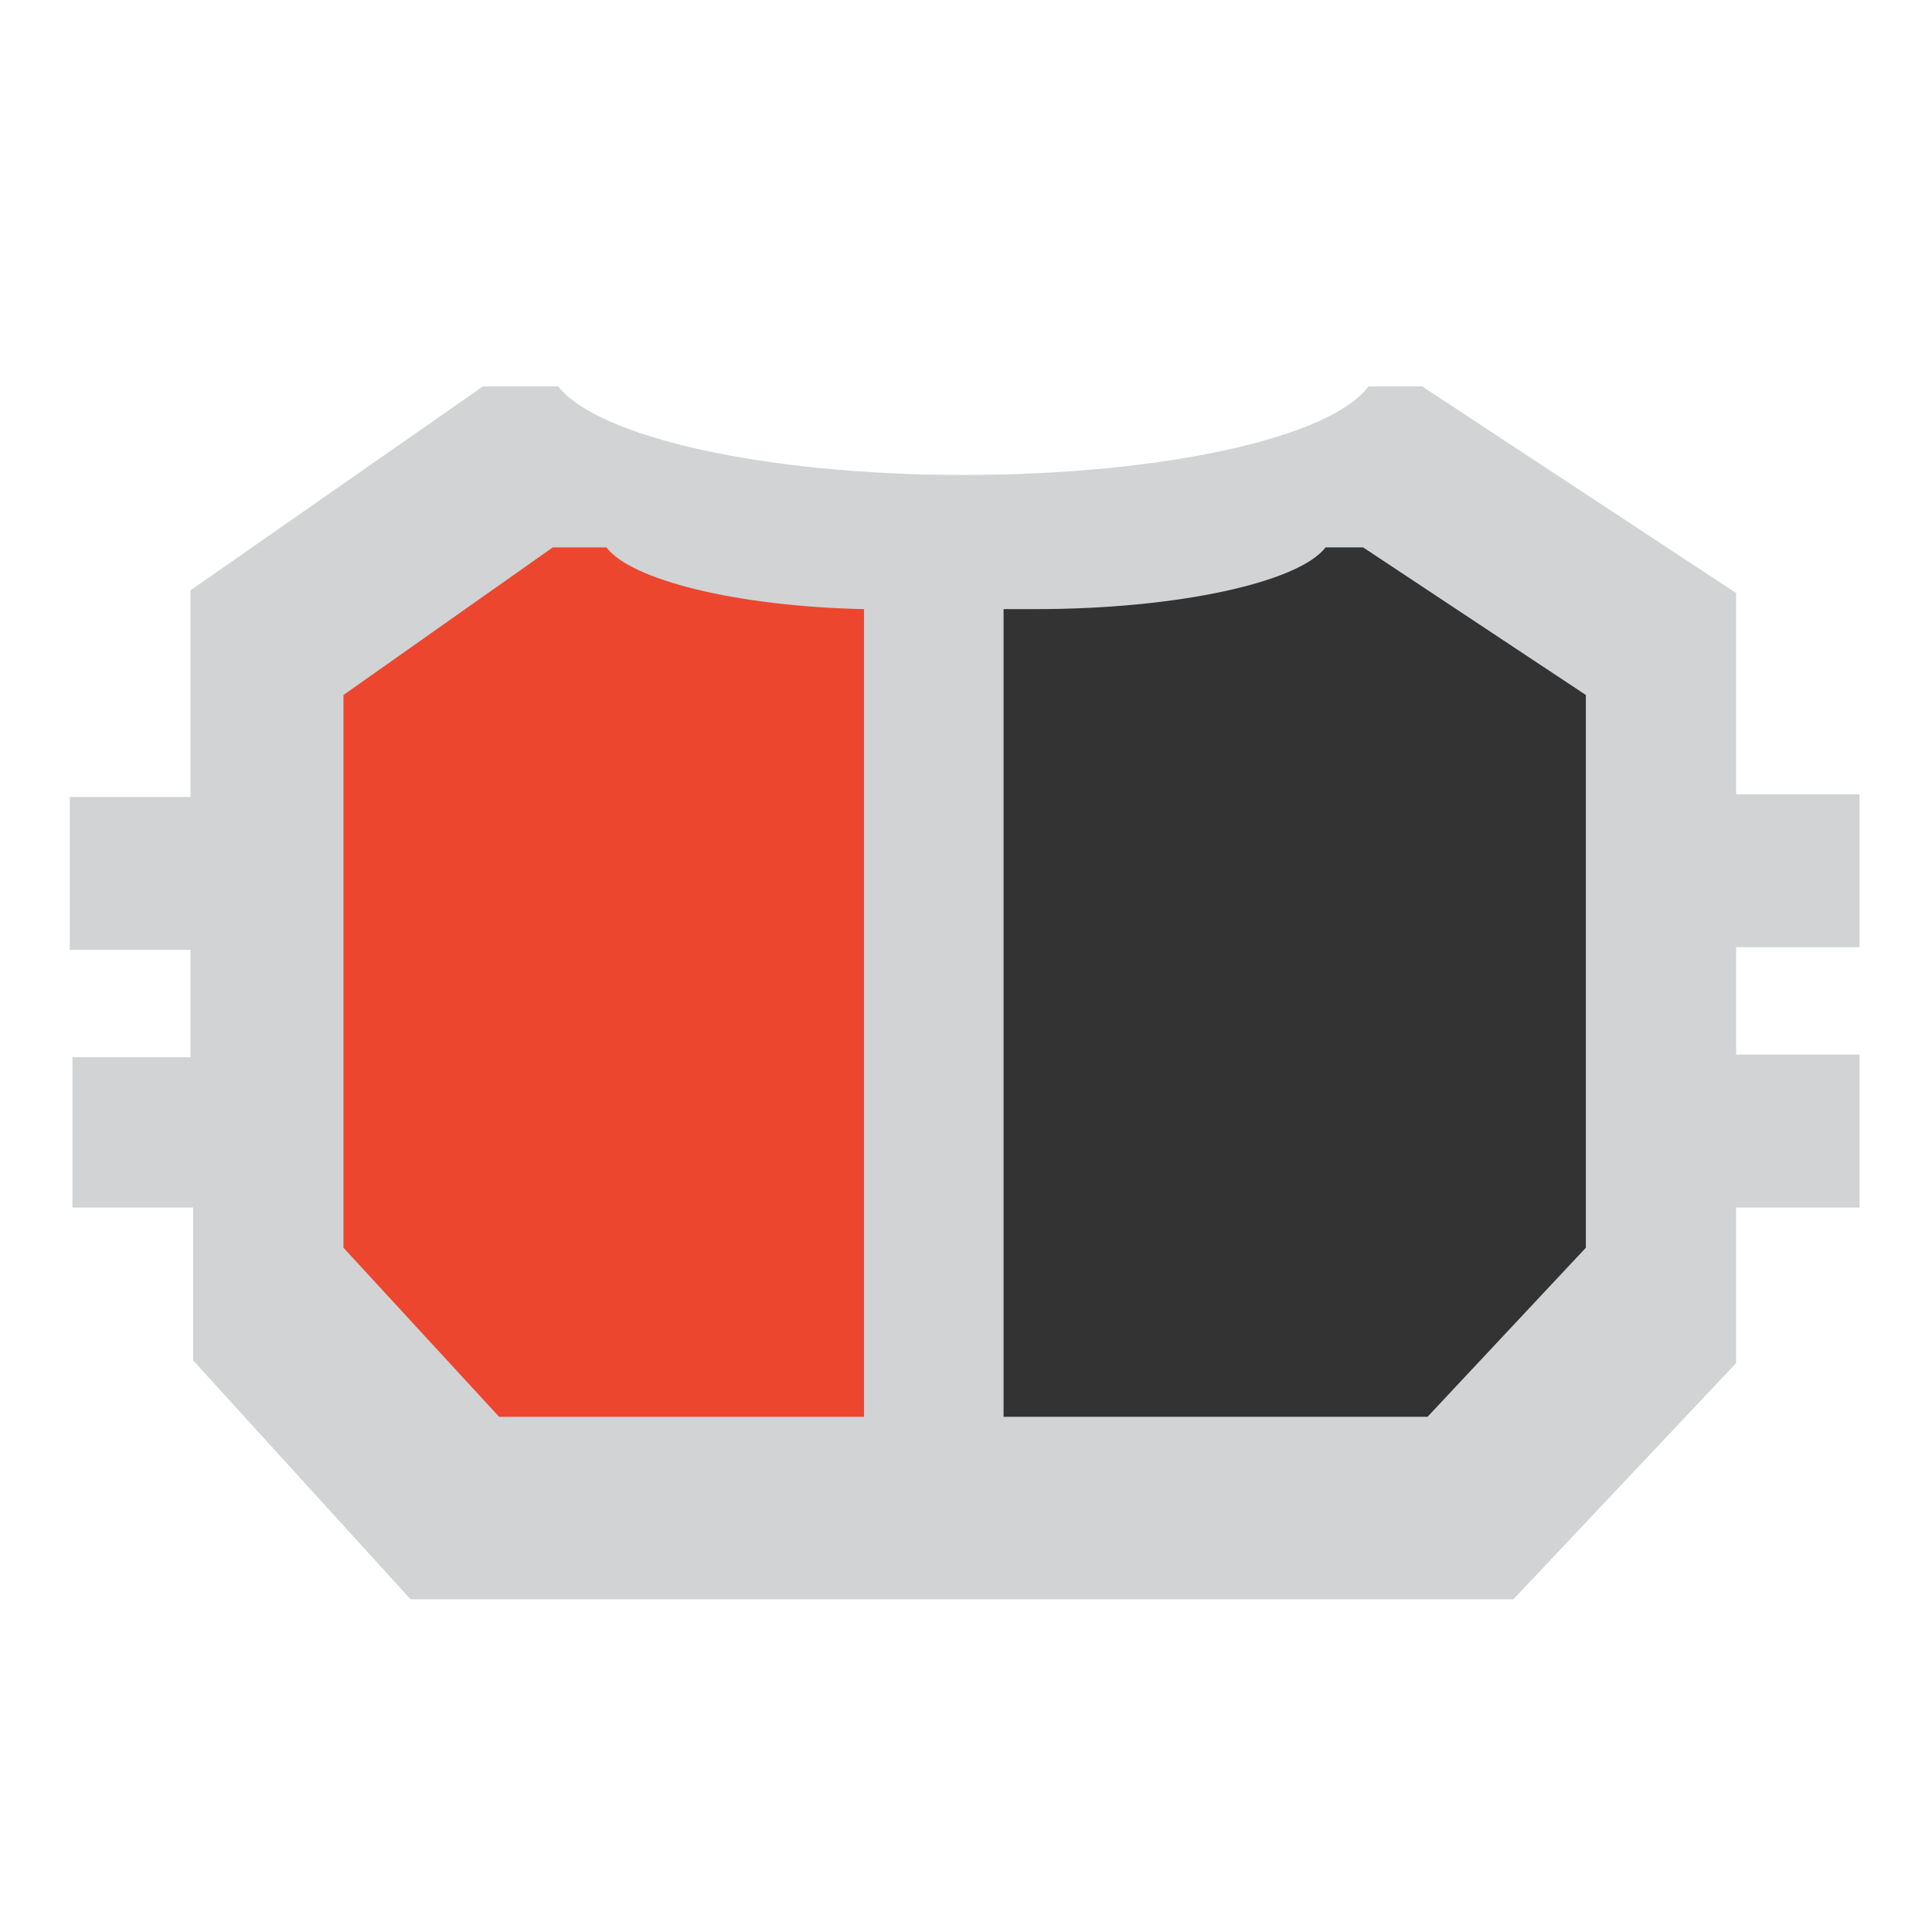
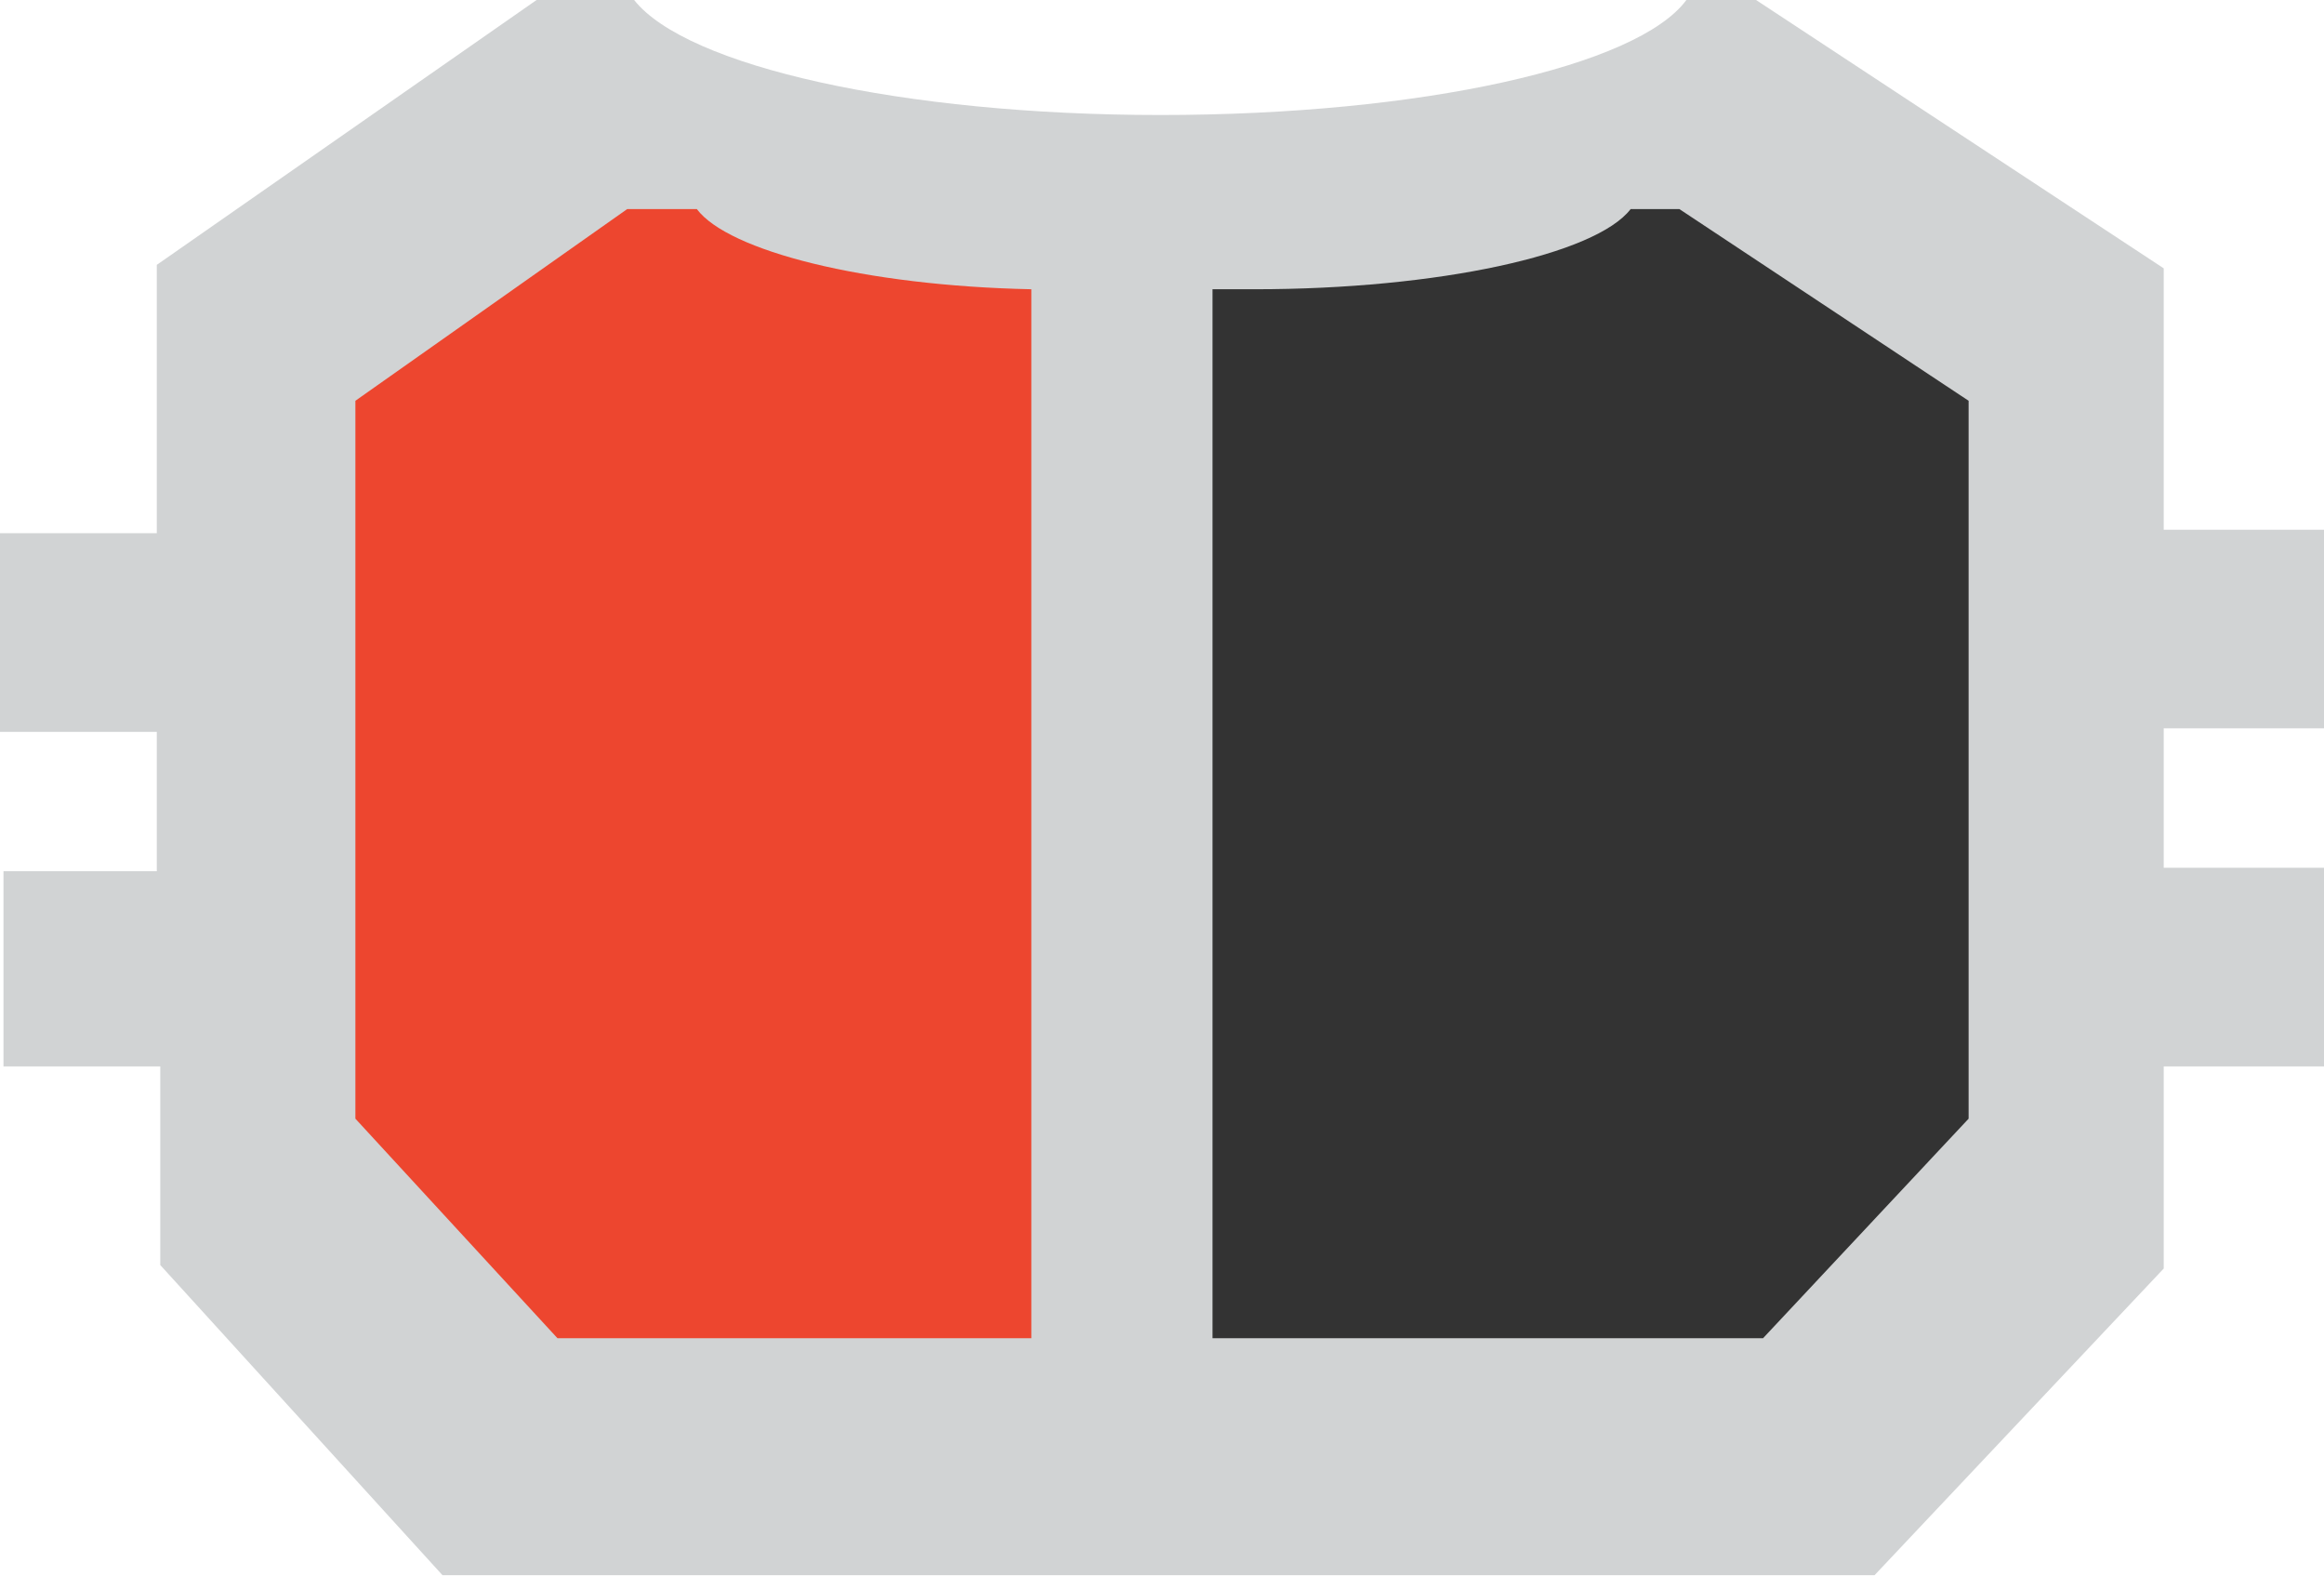
- <svg xmlns="http://www.w3.org/2000/svg" version="1.1" id="EL:_Battery" x="0px" y="0px" viewBox="-672 390.4 72 72" style="enable-background:new -672 390.4 72 72;" xml:space="preserve">
+ <svg xmlns="http://www.w3.org/2000/svg" version="1.1" id="EL:_Battery" x="0px" y="0px" viewBox="-1341.4 795.2 66.7 45.2" style="enable-background:new -1341.4 795.2 66.7 45.2;" xml:space="preserve">
  <style type="text/css">
	.st0{fill:#D1D3D4;}
	.st1{fill:#333333;}
	.st2{fill:#ED462F;}
</style>
  <g id="CP:_Battery_1_">
-     <path id="NC:_footprint" class="st0" d="M-669.3,429.7v5.7h4.5v5.7l8.1,8.9h41.1l8.3-8.8v-5.8h4.6v-5.7h-4.6v-4h4.6V420h-4.6v-7.5   l-11.7-7.7c0,0-1.2,0-1.6,0c-0.1,0-0.3,0-0.4,0c-1.4,1.9-7.6,3.3-15.1,3.3c-7.4,0-13.6-1.4-15.1-3.3c-1.7,0-2.8,0-2.8,0l-10.9,7.6   v7.7h-4.5v5.7h4.5v4H-669.3z" />
-     <path id="CGT:_negative_terminal" class="st1" d="M-618.8,443.2l5.9-6.3v-20.6l-8.3-5.5c0,0-0.8,0-1.1,0c-0.1,0-0.2,0-0.3,0   c-1,1.3-5.5,2.3-10.8,2.3c-0.4,0-0.8,0-1.2,0v30.1H-618.8z" />
-     <path id="CVT:_positive_terminal" class="st2" d="M-653.4,443.2h13.6v-30.1c-4.8-0.1-8.7-1.1-9.6-2.3c-1.2,0-2,0-2,0l-7.8,5.5v20.6   L-653.4,443.2z" />
+     <path id="NC:_footprint" class="st0" d="M-1341.3,820.1v5.7h4.5v5.7l8.1,8.9h41.1l8.3-8.8v-5.8h4.6v-5.7h-4.6v-4h4.6v-5.7h-4.6   v-7.5l-11.7-7.7c0,0-1.2,0-1.6,0c-0.1,0-0.3,0-0.4,0c-1.4,1.9-7.6,3.3-15.1,3.3c-7.4,0-13.6-1.4-15.1-3.3c-1.7,0-2.8,0-2.8,0   l-10.9,7.6v7.7h-4.5v5.7h4.5v4h-4.4V820.1z" />
+     <path id="CGTB:_negative_terminal" class="st1" d="M-1290.8,833.6l5.9-6.3v-20.6l-8.3-5.5c0,0-0.8,0-1.1,0c-0.1,0-0.2,0-0.3,0   c-1,1.3-5.5,2.3-10.8,2.3c-0.4,0-0.8,0-1.2,0v30.1H-1290.8z" />
+     <path id="CVTB:_positive_terminal" class="st2" d="M-1325.4,833.6h13.6v-30.1c-4.8-0.1-8.7-1.1-9.6-2.3c-1.2,0-2,0-2,0l-7.8,5.5   v20.6L-1325.4,833.6z" />
  </g>
</svg>
